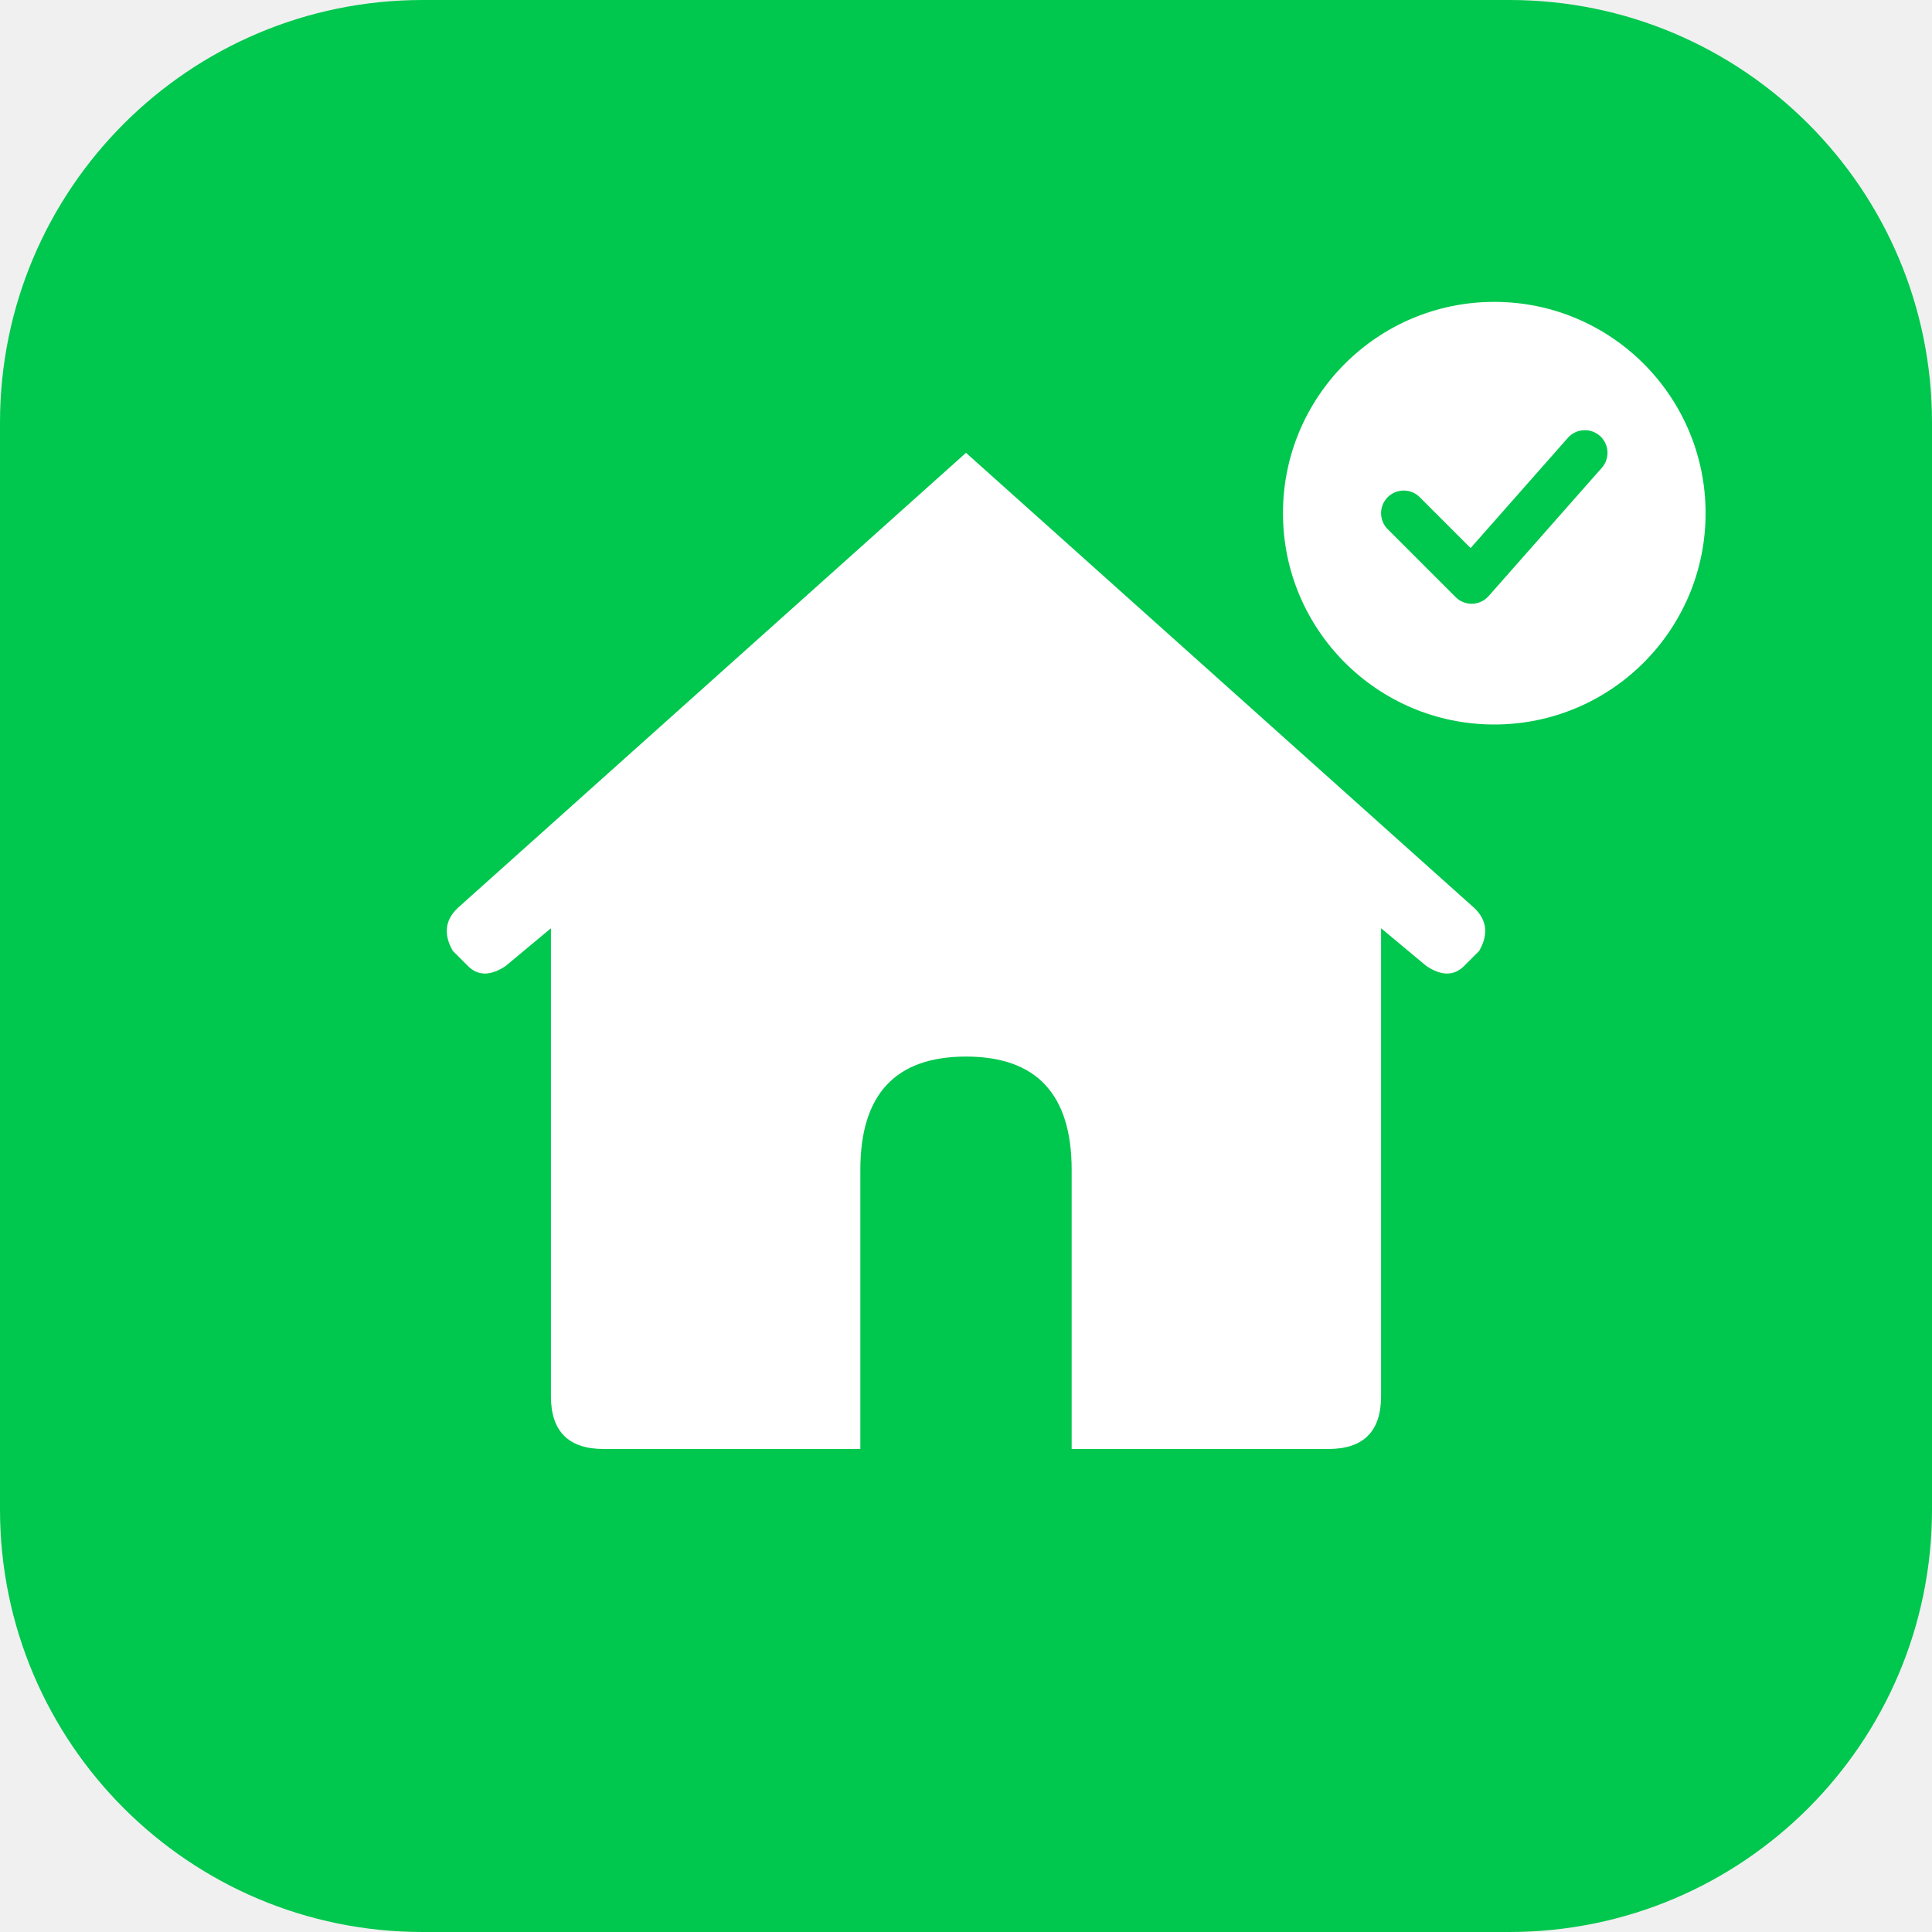
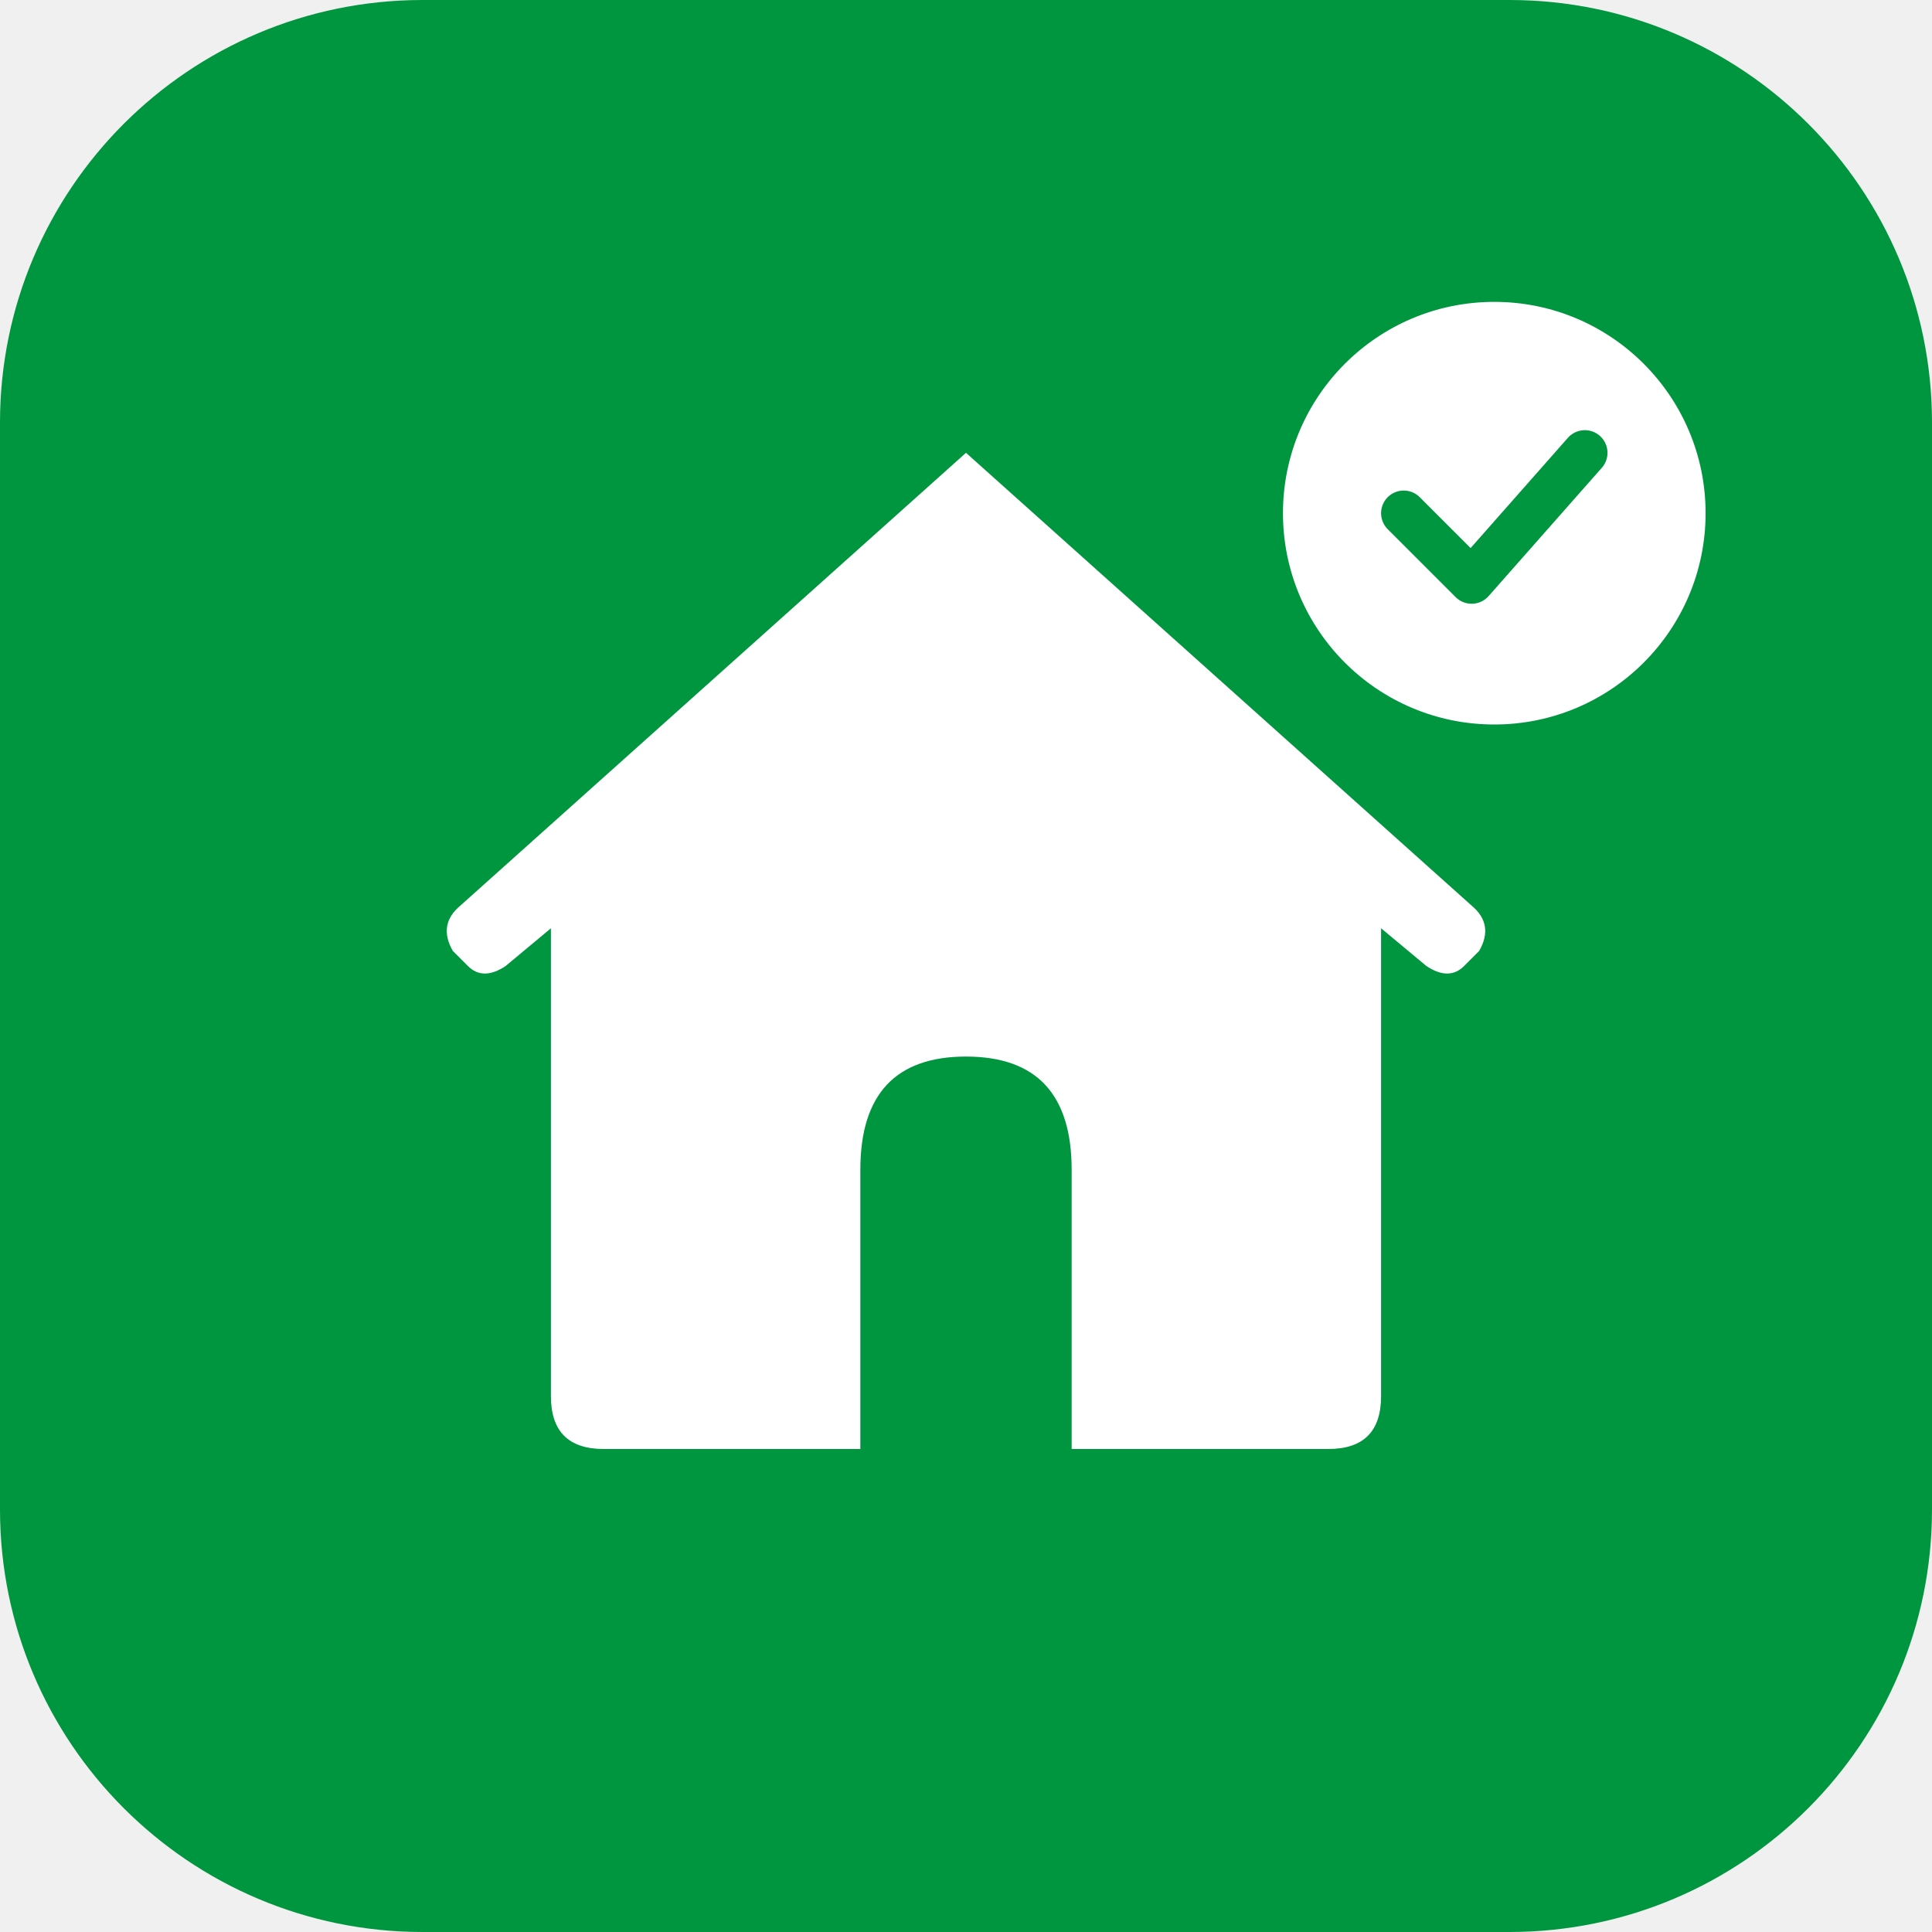
<svg xmlns="http://www.w3.org/2000/svg" viewBox="0 0 512 512" fill="none">
-   <rect width="512" height="512" rx="112" fill="#00C74E" />
+   <rect width="512" height="512" rx="112" fill="#00963F" />
  <path d="M256 120 L390 240 Q396 245 392 252 L388 256 Q384 260 378 256 L366 246 L366 370 Q366 384 352 384 L160 384 Q146 384 146 370 L146 246 L134 256 Q128 260 124 256 L120 252 Q116 245 122 240 Z" fill="#FFFFFF" fill-rule="evenodd" />
-   <path d="M228 384 L228 310 Q228 280 256 280 Q284 280 284 310 L284 384 Z" fill="#00C74E" />
+   <path d="M228 384 L228 310 Q228 280 256 280 Q284 280 284 310 L284 384 Z" fill="#00963F" />
  <circle cx="396" cy="136" r="56" fill="#FFFFFF" />
-   <path d="M372 136 L390 154 L420 120" stroke="#00C74E" stroke-width="12" stroke-linecap="round" stroke-linejoin="round" fill="none" />
+   <path d="M372 136 L390 154 L420 120" stroke="#00963F" stroke-width="12" stroke-linecap="round" stroke-linejoin="round" fill="none" />
</svg>
